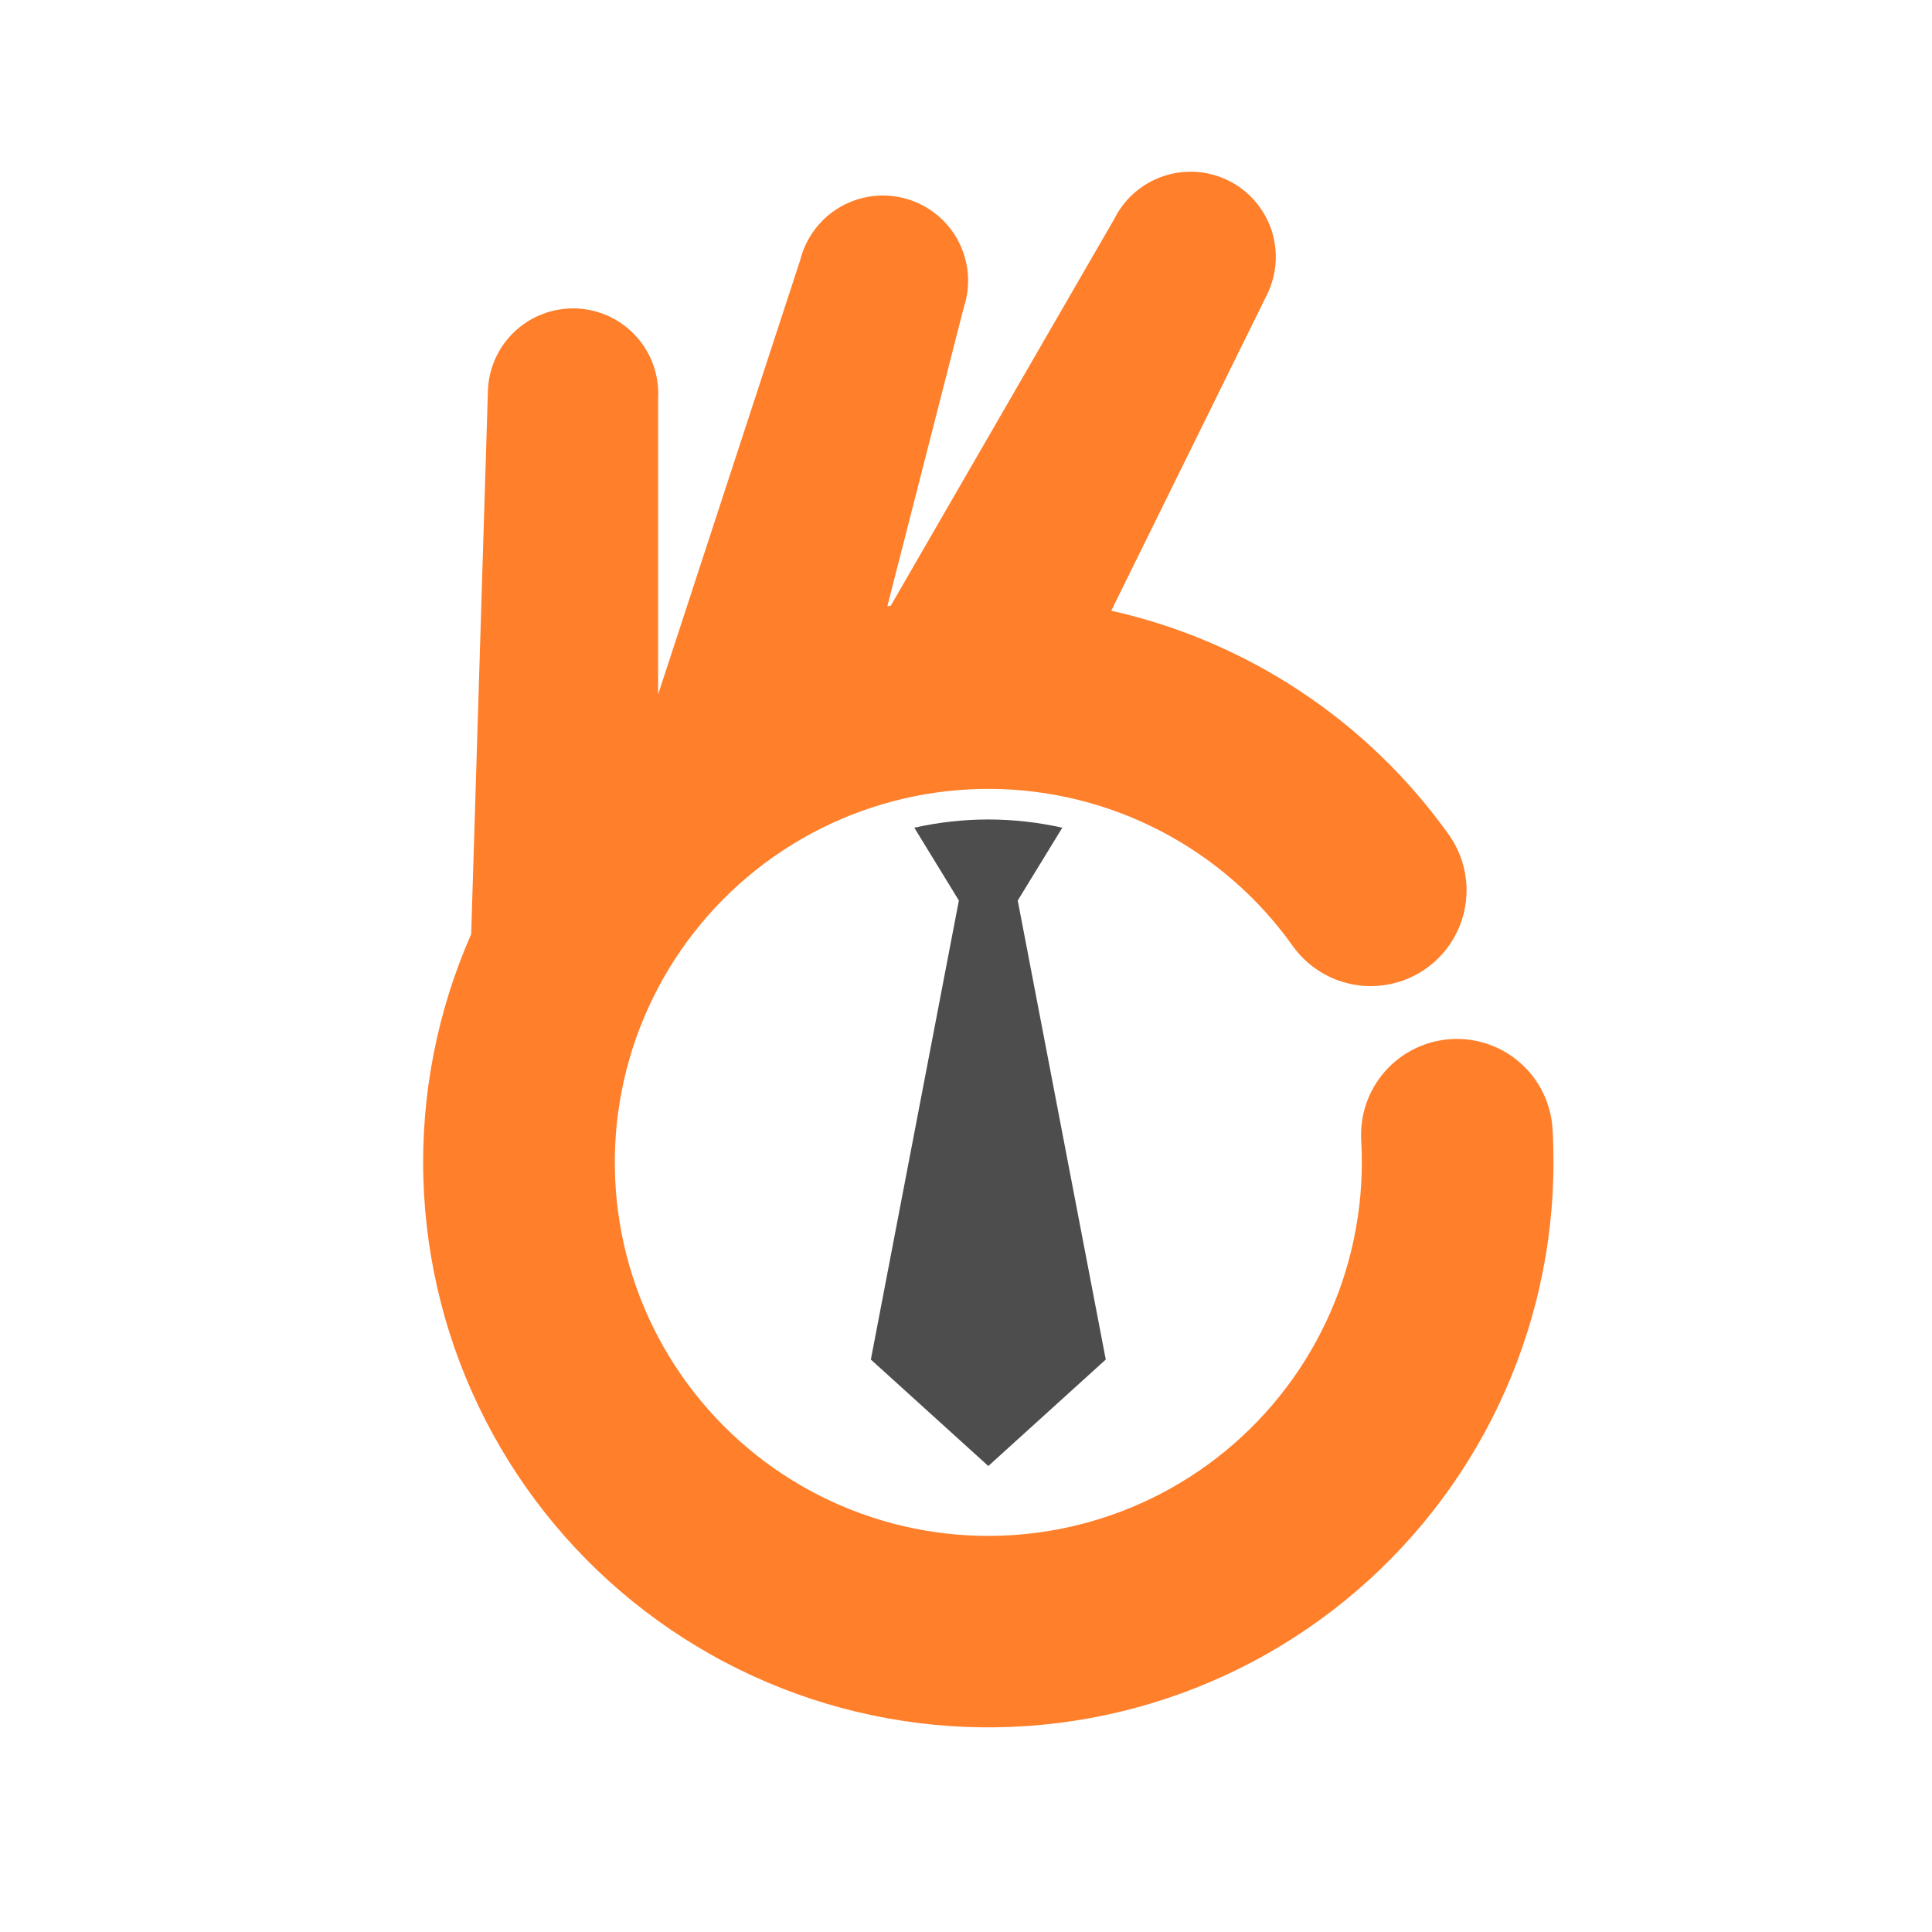
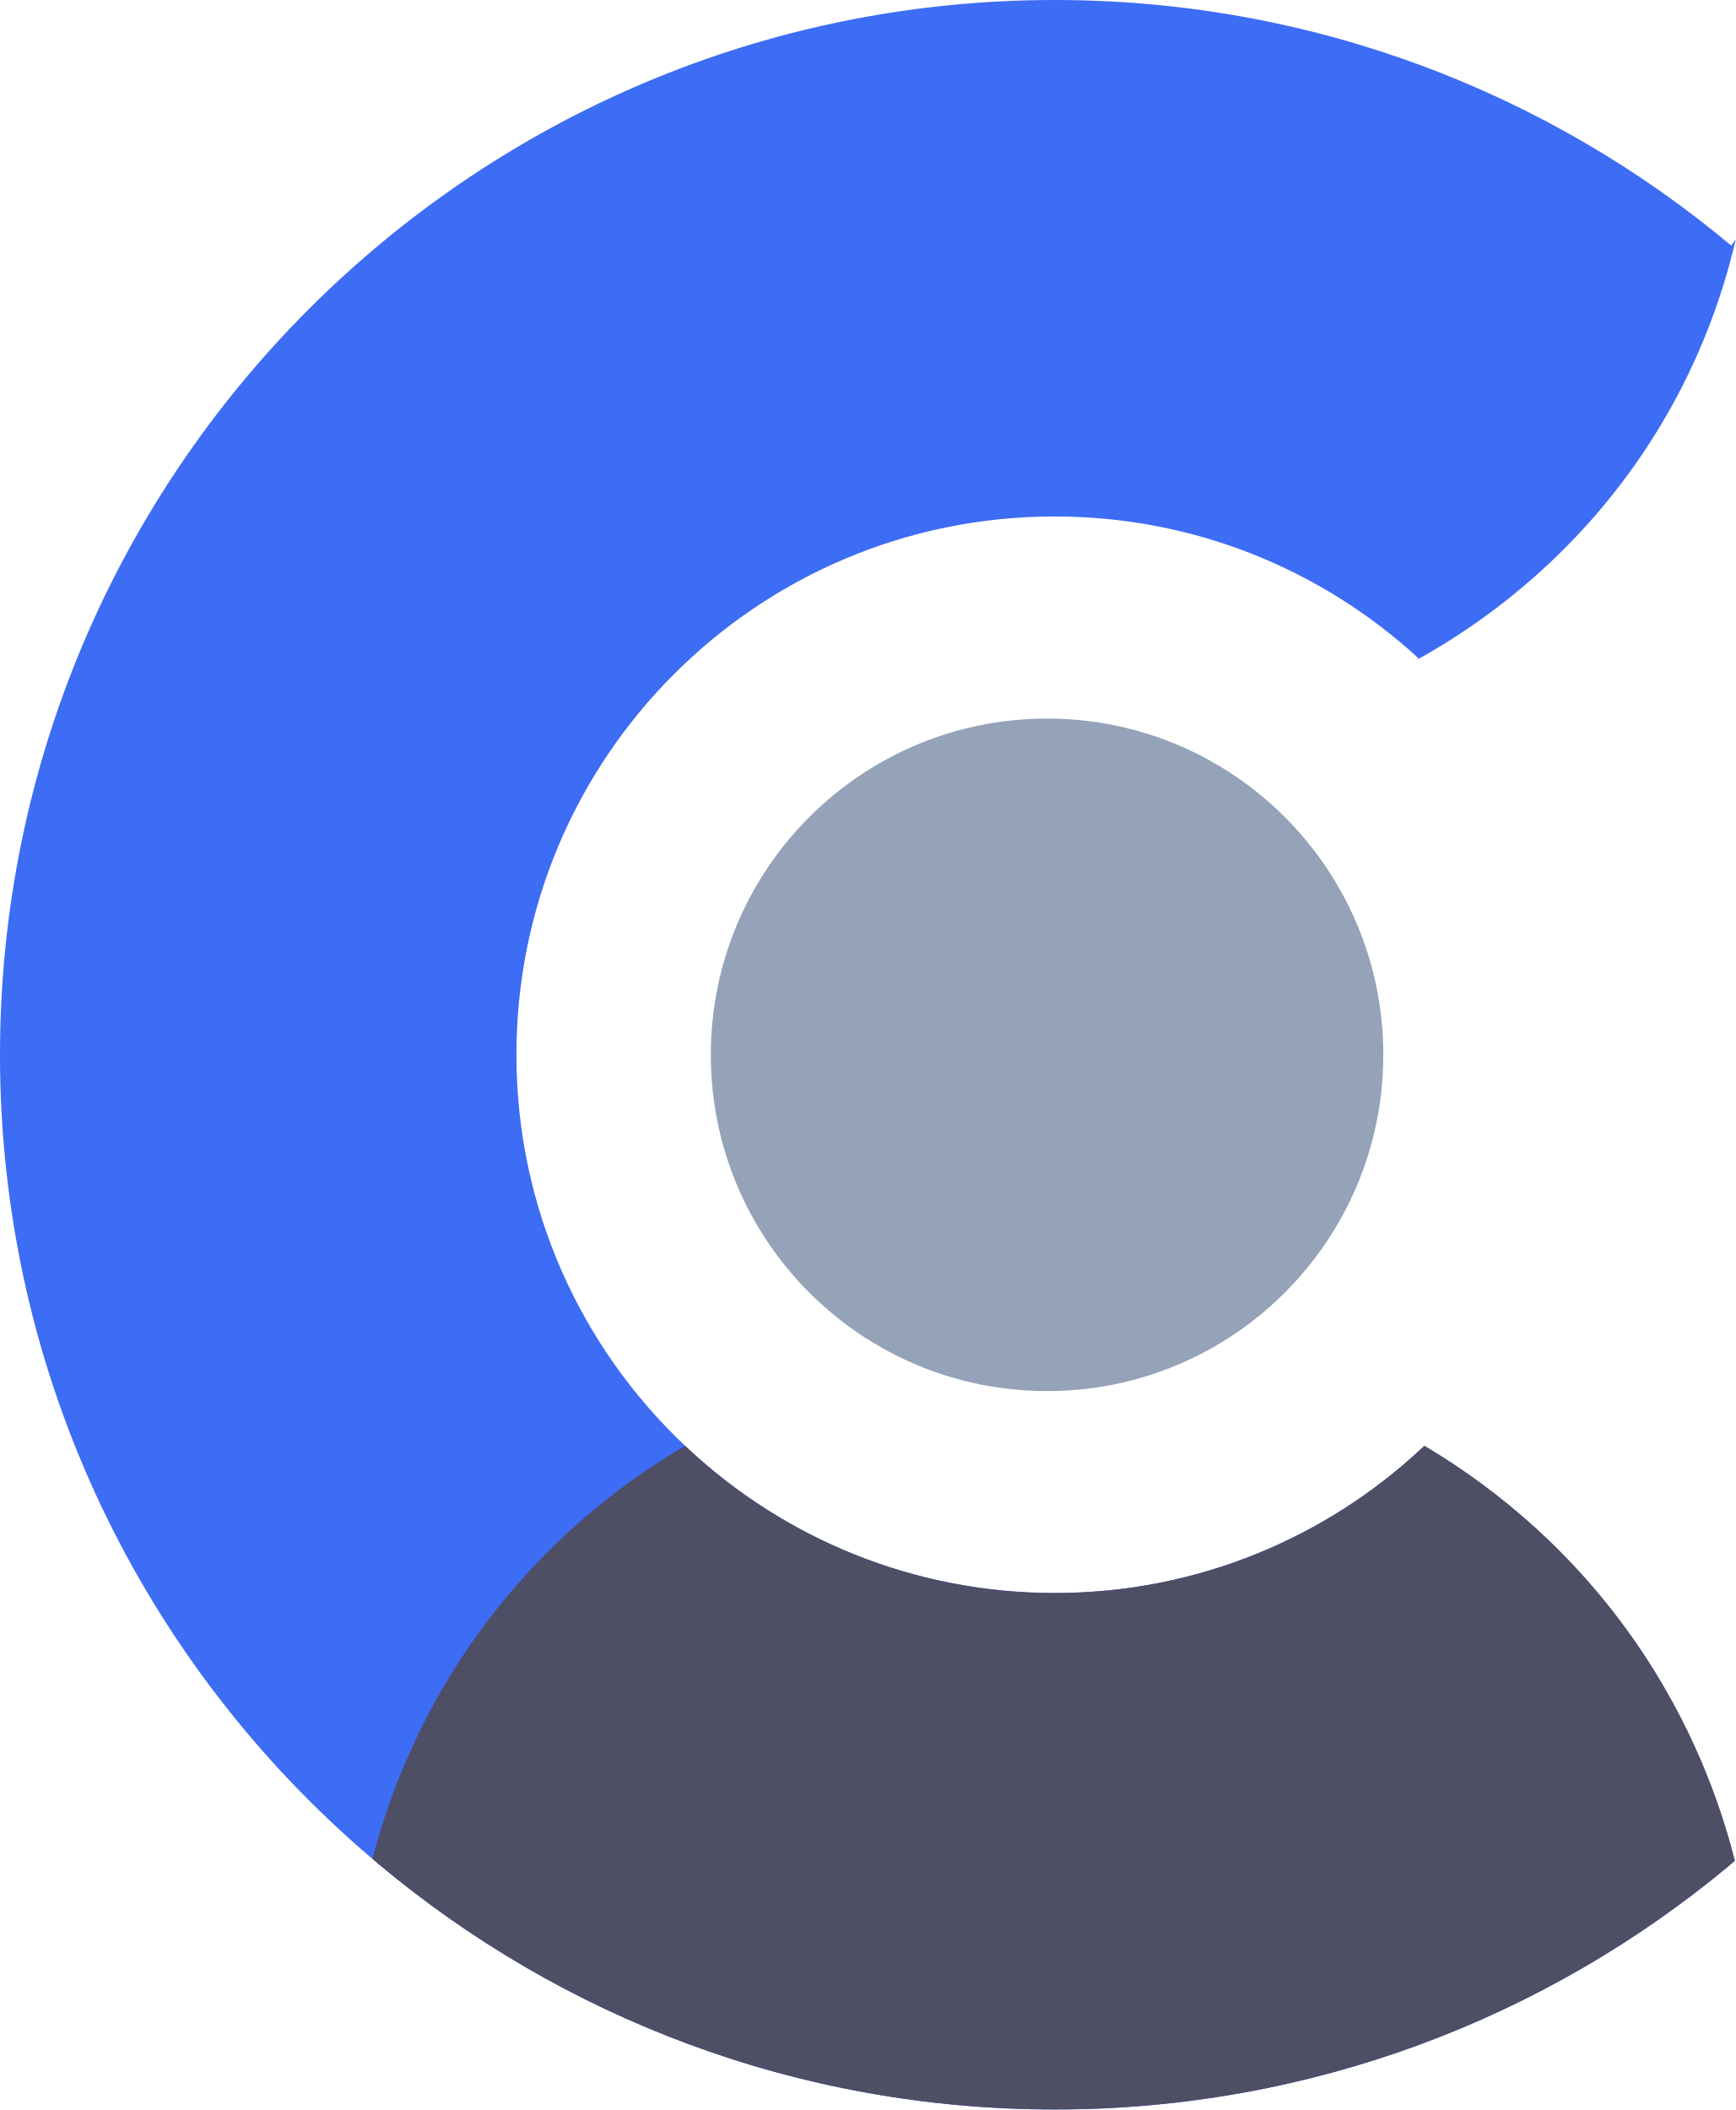
- <svg xmlns="http://www.w3.org/2000/svg" width="500" zoomAndPan="magnify" viewBox="0 0 375 375" height="500" preserveAspectRatio="xMidYMid meet" version="1.0" id="svg140">
-   <defs id="defs144" />
-   <path fill="#7ed957" d="M 301.359 219.34 C 301.328 218.727 301.27 218.117 301.18 217.512 C 301.086 216.91 300.969 216.309 300.82 215.715 C 300.668 215.121 300.492 214.535 300.285 213.961 C 300.078 213.383 299.84 212.82 299.578 212.266 C 299.316 211.715 299.027 211.176 298.711 210.652 C 298.395 210.129 298.055 209.621 297.688 209.129 C 297.32 208.641 296.934 208.168 296.52 207.715 C 296.105 207.266 295.672 206.832 295.219 206.422 C 294.762 206.016 294.289 205.629 293.793 205.266 C 293.301 204.902 292.793 204.566 292.266 204.254 C 291.738 203.941 291.199 203.656 290.645 203.398 C 290.09 203.141 289.523 202.91 288.945 202.707 C 288.367 202.504 287.781 202.328 287.188 202.184 C 286.59 202.039 285.992 201.922 285.387 201.836 C 284.777 201.754 284.172 201.695 283.559 201.672 C 282.945 201.645 282.336 201.648 281.727 201.684 C 281.113 201.719 280.504 201.785 279.902 201.879 C 279.297 201.973 278.699 202.098 278.105 202.25 C 277.512 202.406 276.93 202.59 276.355 202.801 C 275.781 203.012 275.219 203.25 274.668 203.516 C 274.117 203.785 273.578 204.078 273.059 204.398 C 272.535 204.719 272.031 205.062 271.543 205.434 C 271.055 205.801 270.586 206.195 270.137 206.609 C 269.688 207.027 269.262 207.465 268.855 207.922 C 268.449 208.379 268.066 208.859 267.711 209.355 C 267.352 209.852 267.016 210.363 266.707 210.891 C 266.402 211.418 266.121 211.961 265.863 212.52 C 265.609 213.074 265.383 213.645 265.184 214.223 C 264.988 214.801 264.816 215.391 264.676 215.984 C 264.535 216.582 264.426 217.184 264.344 217.789 C 264.262 218.395 264.211 219.004 264.191 219.617 C 264.168 220.227 264.18 220.84 264.219 221.449 C 264.293 222.805 264.328 224.184 264.328 225.562 C 264.328 226.988 264.289 228.414 264.207 229.84 C 264.121 231.266 263.996 232.684 263.832 234.102 C 263.664 235.52 263.453 236.93 263.203 238.332 C 262.953 239.738 262.664 241.133 262.332 242.52 C 261.996 243.906 261.625 245.285 261.211 246.648 C 260.797 248.016 260.344 249.367 259.852 250.707 C 259.355 252.043 258.824 253.367 258.25 254.672 C 257.68 255.98 257.07 257.27 256.422 258.539 C 255.773 259.812 255.09 261.062 254.367 262.293 C 253.645 263.523 252.891 264.73 252.098 265.918 C 251.305 267.105 250.477 268.266 249.613 269.402 C 248.754 270.539 247.859 271.648 246.93 272.734 C 246.004 273.816 245.047 274.875 244.055 275.902 C 243.066 276.93 242.047 277.926 241 278.895 C 239.953 279.863 238.875 280.797 237.773 281.703 C 236.668 282.605 235.539 283.477 234.383 284.312 C 233.23 285.152 232.051 285.953 230.848 286.723 C 229.645 287.488 228.422 288.223 227.176 288.918 C 225.93 289.613 224.664 290.27 223.383 290.891 C 222.098 291.512 220.793 292.094 219.477 292.641 C 218.156 293.184 216.824 293.688 215.477 294.152 C 214.125 294.617 212.766 295.043 211.391 295.43 C 210.02 295.812 208.633 296.156 207.238 296.461 C 205.848 296.762 204.445 297.023 203.035 297.246 C 201.625 297.465 200.211 297.645 198.789 297.781 C 197.371 297.918 195.949 298.016 194.523 298.066 C 193.098 298.121 191.672 298.129 190.246 298.098 C 188.816 298.066 187.395 297.996 185.973 297.879 C 184.551 297.766 183.133 297.609 181.719 297.41 C 180.309 297.211 178.902 296.969 177.504 296.688 C 176.105 296.406 174.715 296.082 173.336 295.719 C 171.957 295.355 170.59 294.949 169.234 294.504 C 167.879 294.062 166.539 293.578 165.211 293.055 C 163.883 292.527 162.574 291.965 161.281 291.367 C 159.984 290.766 158.711 290.125 157.453 289.449 C 156.199 288.773 154.965 288.059 153.75 287.309 C 152.535 286.562 151.344 285.777 150.176 284.957 C 149.008 284.137 147.867 283.285 146.75 282.398 C 145.633 281.508 144.543 280.59 143.48 279.641 C 142.418 278.688 141.383 277.707 140.379 276.691 C 139.371 275.68 138.398 274.641 137.453 273.57 C 136.512 272.5 135.602 271.402 134.723 270.277 C 133.844 269.156 132.996 268.008 132.188 266.832 C 131.375 265.66 130.602 264.461 129.859 263.242 C 129.117 262.023 128.414 260.785 127.75 259.523 C 127.082 258.262 126.453 256.98 125.859 255.684 C 125.27 254.387 124.715 253.07 124.203 251.738 C 123.688 250.41 123.215 249.066 122.777 247.707 C 122.344 246.348 121.949 244.977 121.598 243.594 C 121.242 242.211 120.93 240.82 120.656 239.422 C 120.387 238.02 120.156 236.613 119.969 235.199 C 119.781 233.785 119.633 232.367 119.527 230.945 C 119.422 229.52 119.359 228.098 119.34 226.668 C 119.32 225.242 119.34 223.816 119.402 222.391 C 119.469 220.969 119.574 219.547 119.719 218.125 C 119.867 216.707 120.059 215.293 120.289 213.887 C 120.52 212.477 120.793 211.078 121.105 209.688 C 121.418 208.293 121.773 206.914 122.168 205.543 C 122.562 204.172 122.996 202.812 123.473 201.469 C 123.949 200.125 124.461 198.793 125.016 197.48 C 125.57 196.164 126.16 194.867 126.793 193.586 C 127.422 192.309 128.09 191.047 128.793 189.809 C 129.5 188.566 130.238 187.348 131.016 186.152 C 131.793 184.953 132.605 183.781 133.449 182.633 C 134.297 181.484 135.176 180.363 136.086 179.266 C 137 178.168 137.945 177.098 138.918 176.059 C 139.895 175.016 140.898 174.004 141.934 173.023 C 142.969 172.043 144.031 171.09 145.125 170.172 C 146.215 169.254 147.332 168.367 148.477 167.512 C 149.617 166.66 150.785 165.84 151.977 165.059 C 153.168 164.273 154.383 163.523 155.617 162.812 C 156.855 162.098 158.109 161.426 159.387 160.785 C 160.664 160.148 161.957 159.547 163.266 158.984 C 164.578 158.422 165.906 157.898 167.246 157.418 C 168.59 156.934 169.945 156.488 171.312 156.086 C 172.68 155.68 174.059 155.316 175.449 154.996 C 176.84 154.672 178.238 154.391 179.645 154.152 C 181.051 153.914 182.461 153.715 183.879 153.559 C 185.297 153.402 186.719 153.289 188.145 153.215 C 189.57 153.141 190.996 153.113 192.422 153.125 C 193.848 153.137 195.273 153.188 196.695 153.285 C 198.121 153.379 199.539 153.52 200.953 153.699 C 202.371 153.875 203.777 154.098 205.18 154.359 C 206.582 154.625 207.977 154.926 209.359 155.273 C 210.742 155.617 212.117 156.004 213.477 156.43 C 214.84 156.855 216.188 157.32 217.523 157.824 C 218.855 158.332 220.172 158.875 221.477 159.461 C 222.777 160.043 224.062 160.664 225.328 161.324 C 226.59 161.98 227.836 162.68 229.059 163.41 C 230.285 164.145 231.484 164.91 232.664 165.715 C 233.844 166.52 234.996 167.355 236.125 168.227 C 237.258 169.098 238.359 170.004 239.434 170.941 C 240.512 171.875 241.559 172.844 242.578 173.844 C 243.598 174.84 244.586 175.871 245.543 176.926 C 246.5 177.984 247.426 179.066 248.32 180.18 C 249.215 181.289 250.074 182.43 250.902 183.59 C 251.258 184.086 251.633 184.562 252.031 185.023 C 252.434 185.48 252.855 185.922 253.297 186.34 C 253.742 186.758 254.203 187.152 254.688 187.523 C 255.168 187.895 255.668 188.242 256.184 188.566 C 256.699 188.891 257.23 189.188 257.777 189.457 C 258.32 189.73 258.879 189.973 259.449 190.188 C 260.016 190.406 260.598 190.594 261.184 190.754 C 261.773 190.914 262.367 191.043 262.965 191.145 C 263.566 191.246 264.172 191.316 264.777 191.359 C 265.387 191.398 265.996 191.414 266.605 191.395 C 267.211 191.375 267.82 191.328 268.422 191.25 C 269.027 191.172 269.625 191.066 270.219 190.93 C 270.812 190.793 271.398 190.629 271.977 190.434 C 272.555 190.242 273.121 190.02 273.676 189.77 C 274.23 189.52 274.773 189.246 275.301 188.941 C 275.832 188.641 276.344 188.312 276.84 187.957 C 277.336 187.605 277.812 187.23 278.273 186.828 C 278.73 186.43 279.172 186.008 279.59 185.562 C 280.008 185.121 280.402 184.66 280.773 184.176 C 281.148 183.695 281.496 183.195 281.816 182.68 C 282.141 182.164 282.438 181.633 282.711 181.086 C 282.98 180.543 283.227 179.984 283.441 179.414 C 283.66 178.848 283.848 178.27 284.008 177.68 C 284.168 177.094 284.297 176.5 284.398 175.898 C 284.5 175.297 284.57 174.695 284.613 174.086 C 284.656 173.477 284.668 172.871 284.652 172.262 C 284.633 171.652 284.586 171.047 284.508 170.441 C 284.43 169.836 284.324 169.238 284.188 168.645 C 284.055 168.051 283.887 167.465 283.695 166.887 C 283.5 166.312 283.281 165.742 283.031 165.188 C 282.781 164.633 282.504 164.09 282.203 163.562 C 281.902 163.031 281.574 162.52 281.219 162.023 C 279.273 159.293 277.207 156.656 275.02 154.117 C 272.832 151.574 270.531 149.137 268.121 146.809 C 265.711 144.477 263.199 142.262 260.586 140.16 C 257.973 138.059 255.27 136.078 252.473 134.227 C 249.68 132.371 246.809 130.648 243.855 129.055 C 240.902 127.465 237.887 126.012 234.801 124.695 C 231.719 123.379 228.578 122.207 225.387 121.18 C 222.195 120.152 218.965 119.27 215.691 118.539 L 245.922 57.195 C 246.164 56.707 246.379 56.211 246.57 55.707 C 246.762 55.199 246.926 54.684 247.066 54.16 C 247.207 53.637 247.32 53.109 247.41 52.574 C 247.5 52.039 247.559 51.5 247.598 50.961 C 247.633 50.418 247.641 49.879 247.625 49.336 C 247.605 48.797 247.562 48.254 247.492 47.719 C 247.422 47.18 247.324 46.648 247.203 46.121 C 247.078 45.594 246.93 45.074 246.758 44.559 C 246.582 44.047 246.383 43.543 246.16 43.051 C 245.938 42.555 245.688 42.074 245.418 41.605 C 245.148 41.137 244.855 40.68 244.539 40.242 C 244.223 39.801 243.887 39.375 243.531 38.969 C 243.172 38.562 242.797 38.172 242.402 37.801 C 242.008 37.43 241.594 37.082 241.164 36.75 C 240.734 36.422 240.289 36.113 239.828 35.824 C 239.371 35.539 238.898 35.277 238.41 35.035 C 237.926 34.797 237.43 34.582 236.922 34.391 C 236.414 34.199 235.898 34.035 235.375 33.895 C 234.852 33.754 234.324 33.637 233.789 33.551 C 233.254 33.461 232.719 33.398 232.176 33.363 C 231.637 33.328 231.094 33.32 230.555 33.336 C 230.012 33.355 229.473 33.398 228.934 33.469 C 228.398 33.539 227.863 33.637 227.336 33.758 C 226.809 33.883 226.289 34.031 225.777 34.203 C 225.262 34.379 224.758 34.574 224.266 34.801 C 223.773 35.023 223.289 35.27 222.82 35.539 C 222.352 35.812 221.898 36.105 221.457 36.422 C 221.016 36.734 220.59 37.07 220.184 37.43 C 219.777 37.785 219.387 38.164 219.016 38.559 C 218.648 38.953 218.297 39.367 217.965 39.797 C 217.637 40.227 217.328 40.668 217.043 41.129 C 216.754 41.59 216.492 42.062 216.254 42.547 L 172.898 117.562 L 172.23 117.684 L 187.07 59.684 C 187.246 59.16 187.391 58.625 187.512 58.086 C 187.633 57.543 187.727 56.996 187.793 56.449 C 187.855 55.898 187.895 55.344 187.906 54.793 C 187.914 54.238 187.898 53.684 187.852 53.133 C 187.809 52.578 187.734 52.031 187.633 51.488 C 187.535 50.941 187.406 50.402 187.25 49.871 C 187.098 49.34 186.914 48.816 186.707 48.301 C 186.5 47.789 186.27 47.285 186.012 46.797 C 185.754 46.305 185.473 45.828 185.168 45.367 C 184.859 44.906 184.531 44.457 184.184 44.031 C 183.832 43.602 183.461 43.191 183.07 42.797 C 182.68 42.406 182.266 42.035 181.84 41.684 C 181.41 41.332 180.965 41.004 180.504 40.699 C 180.039 40.395 179.562 40.109 179.074 39.852 C 178.582 39.594 178.082 39.363 177.566 39.152 C 177.055 38.945 176.531 38.766 176 38.609 C 175.469 38.453 174.93 38.328 174.383 38.227 C 173.84 38.125 173.289 38.051 172.738 38.004 C 172.188 37.961 171.633 37.941 171.078 37.953 C 170.523 37.961 169.973 38 169.422 38.062 C 168.871 38.129 168.328 38.223 167.785 38.344 C 167.246 38.461 166.711 38.609 166.188 38.781 C 165.66 38.957 165.145 39.156 164.637 39.383 C 164.133 39.605 163.637 39.859 163.156 40.133 C 162.676 40.406 162.211 40.707 161.758 41.027 C 161.309 41.352 160.875 41.695 160.457 42.059 C 160.043 42.426 159.645 42.812 159.266 43.215 C 158.891 43.621 158.535 44.047 158.199 44.488 C 157.863 44.93 157.551 45.387 157.262 45.859 C 156.973 46.332 156.707 46.816 156.469 47.316 C 156.227 47.816 156.012 48.324 155.824 48.848 C 155.637 49.367 155.473 49.895 155.336 50.434 L 127.742 134.793 L 127.742 77.285 C 127.77 76.734 127.773 76.188 127.75 75.637 C 127.723 75.09 127.672 74.543 127.59 73.996 C 127.512 73.453 127.406 72.914 127.27 72.383 C 127.137 71.848 126.98 71.324 126.793 70.805 C 126.605 70.289 126.395 69.781 126.16 69.285 C 125.922 68.789 125.664 68.309 125.379 67.836 C 125.094 67.367 124.789 66.91 124.457 66.473 C 124.129 66.031 123.777 65.609 123.406 65.203 C 123.031 64.801 122.641 64.414 122.23 64.051 C 121.82 63.684 121.395 63.34 120.949 63.016 C 120.504 62.691 120.047 62.391 119.57 62.113 C 119.098 61.84 118.609 61.586 118.109 61.355 C 117.609 61.129 117.098 60.926 116.578 60.746 C 116.059 60.57 115.531 60.418 114.996 60.293 C 114.461 60.168 113.922 60.066 113.375 59.996 C 112.832 59.926 112.285 59.883 111.734 59.863 C 111.184 59.848 110.637 59.859 110.086 59.895 C 109.539 59.934 108.996 60 108.453 60.09 C 107.91 60.184 107.375 60.301 106.844 60.449 C 106.316 60.594 105.793 60.766 105.281 60.965 C 104.766 61.16 104.266 61.383 103.773 61.633 C 103.285 61.879 102.809 62.148 102.344 62.445 C 101.879 62.742 101.434 63.059 101 63.398 C 100.57 63.738 100.156 64.098 99.758 64.48 C 99.363 64.859 98.988 65.262 98.629 65.68 C 98.273 66.098 97.941 66.535 97.629 66.984 C 97.312 67.438 97.023 67.902 96.758 68.387 C 96.492 68.867 96.25 69.359 96.035 69.863 C 95.816 70.367 95.625 70.883 95.461 71.406 C 95.293 71.93 95.156 72.461 95.043 73 C 94.93 73.539 94.844 74.082 94.785 74.629 C 94.727 75.172 94.695 75.723 94.691 76.27 L 91.457 181.32 C 90.637 183.18 89.867 185.062 89.152 186.965 C 88.438 188.867 87.773 190.789 87.164 192.727 C 86.559 194.668 86.004 196.621 85.504 198.594 C 85.004 200.562 84.559 202.547 84.168 204.539 C 83.777 206.535 83.445 208.539 83.164 210.555 C 82.887 212.566 82.664 214.586 82.5 216.613 C 82.332 218.641 82.223 220.668 82.168 222.699 C 82.117 224.734 82.117 226.766 82.18 228.797 C 82.238 230.828 82.355 232.855 82.527 234.883 C 82.699 236.91 82.926 238.926 83.211 240.941 C 83.496 242.953 83.836 244.957 84.234 246.949 C 84.629 248.945 85.082 250.926 85.586 252.895 C 86.094 254.863 86.652 256.816 87.27 258.754 C 87.883 260.691 88.551 262.609 89.273 264.512 C 89.992 266.41 90.766 268.289 91.594 270.148 C 92.418 272.004 93.297 273.84 94.223 275.648 C 95.152 277.457 96.129 279.238 97.156 280.992 C 98.184 282.746 99.258 284.473 100.379 286.164 C 101.504 287.859 102.672 289.523 103.887 291.152 C 105.102 292.781 106.363 294.375 107.664 295.938 C 108.969 297.496 110.316 299.02 111.703 300.504 C 113.094 301.988 114.52 303.434 115.988 304.84 C 117.457 306.242 118.965 307.605 120.508 308.93 C 122.055 310.25 123.633 311.527 125.25 312.762 C 126.867 313.996 128.516 315.184 130.195 316.324 C 131.879 317.469 133.59 318.562 135.332 319.609 C 137.074 320.656 138.844 321.656 140.641 322.602 C 142.441 323.551 144.262 324.449 146.109 325.297 C 147.957 326.145 149.828 326.938 151.723 327.684 C 153.613 328.426 155.523 329.117 157.453 329.754 C 159.387 330.391 161.332 330.973 163.293 331.5 C 165.258 332.031 167.234 332.504 169.223 332.922 C 171.211 333.344 173.211 333.707 175.219 334.012 C 177.23 334.32 179.246 334.574 181.27 334.77 C 183.293 334.965 185.32 335.105 187.352 335.188 C 189.383 335.27 191.414 335.297 193.445 335.266 C 195.48 335.234 197.512 335.148 199.539 335.008 C 201.566 334.863 203.586 334.664 205.605 334.41 C 207.621 334.156 209.629 333.844 211.629 333.477 C 213.629 333.109 215.617 332.688 217.594 332.211 C 219.566 331.734 221.527 331.199 223.477 330.613 C 225.422 330.027 227.352 329.387 229.262 328.695 C 231.172 328 233.062 327.254 234.934 326.457 C 236.801 325.656 238.648 324.809 240.469 323.906 C 242.289 323.004 244.086 322.055 245.855 321.051 C 247.625 320.051 249.363 319 251.074 317.902 C 252.785 316.805 254.465 315.66 256.113 314.469 C 257.762 313.277 259.375 312.043 260.953 310.762 C 262.531 309.48 264.07 308.156 265.578 306.789 C 267.082 305.426 268.547 304.016 269.973 302.57 C 271.402 301.121 272.785 299.633 274.129 298.109 C 275.473 296.582 276.773 295.023 278.031 293.426 C 279.289 291.828 280.5 290.195 281.668 288.531 C 282.836 286.867 283.953 285.172 285.027 283.445 C 286.098 281.719 287.121 279.961 288.098 278.18 C 289.07 276.395 289.996 274.586 290.871 272.75 C 291.746 270.914 292.566 269.055 293.336 267.176 C 294.109 265.293 294.824 263.391 295.492 261.473 C 296.156 259.551 296.77 257.613 297.324 255.656 C 297.883 253.703 298.387 251.734 298.832 249.75 C 299.281 247.77 299.672 245.773 300.012 243.77 C 300.348 241.766 300.629 239.754 300.855 237.73 C 301.078 235.711 301.25 233.688 301.359 231.656 C 301.473 229.629 301.531 227.598 301.527 225.562 C 301.527 223.477 301.48 221.402 301.359 219.34 Z M 301.359 219.34 " fill-opacity="1" fill-rule="nonzero" id="path136" style="fill:#ff7f2a" />
-   <path fill="#004aad" d="M 191.816 159.059 C 186.977 159.066 182.191 159.598 177.465 160.656 L 186.117 174.789 L 169.031 263.887 L 191.832 284.551 L 214.629 263.887 L 197.543 174.789 L 206.195 160.656 C 201.461 159.598 196.668 159.066 191.816 159.059 Z M 191.816 159.059 " fill-opacity="1" fill-rule="nonzero" id="path138" style="fill:#4d4d4d" />
+ <svg xmlns="http://www.w3.org/2000/svg" width="413" height="502" viewBox="0 0 413 502" fill="none">
+   <path d="M338.901 343.99C338.738 344.153 338.535 344.316 338.372 344.479C315.491 365.894 284.752 379.004 250.959 379.004C217.33 379.004 186.713 366.016 163.873 344.805C163.588 344.52 163.303 344.275 163.018 343.99C138.305 320.661 122.874 287.602 122.874 250.919C122.874 180.199 180.199 122.874 250.919 122.874C284.304 122.874 314.676 135.658 337.476 156.585C337.395 156.707 337.272 156.829 337.191 156.951C337.313 156.87 337.476 156.789 337.598 156.707C349.283 150.193 367.482 138.101 383.849 117.459C401.722 94.944 409.173 72.511 412.511 58.953C412.674 58.261 412.837 57.569 413 56.959C412.634 57.447 412.267 57.936 411.901 58.424C368.378 21.985 312.234 0 250.959 0C112.37 0 0 112.37 0 250.959C0 327.664 34.444 396.267 88.634 442.273C89.082 442.64 89.489 443.006 89.937 443.372C133.5 479.893 189.645 501.878 250.959 501.878C311.867 501.878 367.686 480.178 411.127 444.105C411.697 443.657 412.186 443.169 412.756 442.68C409.336 429.245 402.659 410.069 388.816 390.241C371.676 365.691 351.4 351.4 338.901 343.99Z" fill="#3D6CF5" />
+   <path d="M388.857 390.281C371.676 365.649 351.441 351.399 338.902 343.99C338.739 344.152 338.535 344.315 338.372 344.478C315.491 365.893 284.752 379.003 250.96 379.003C217.33 379.003 186.714 366.016 163.873 344.804C163.588 344.519 163.303 344.274 163.018 343.99C151.048 350.992 133.582 363.247 117.704 383.441C100.197 405.752 92.339 427.941 88.634 442.272C89.082 442.639 89.489 443.005 89.937 443.372C133.501 479.892 189.645 501.877 250.96 501.877C311.868 501.877 367.686 480.177 411.128 444.105C411.698 443.657 412.186 443.168 412.756 442.68C409.377 429.285 402.659 410.109 388.857 390.281Z" fill="#4E4E64" />
+   <path d="M249.127 330.963C293.311 330.963 329.129 295.145 329.129 250.961C329.129 206.777 293.311 170.958 249.127 170.958C204.943 170.958 169.124 206.777 169.124 250.961C169.124 295.145 204.943 330.963 249.127 330.963Z" fill="#94A3B8" />
</svg>
